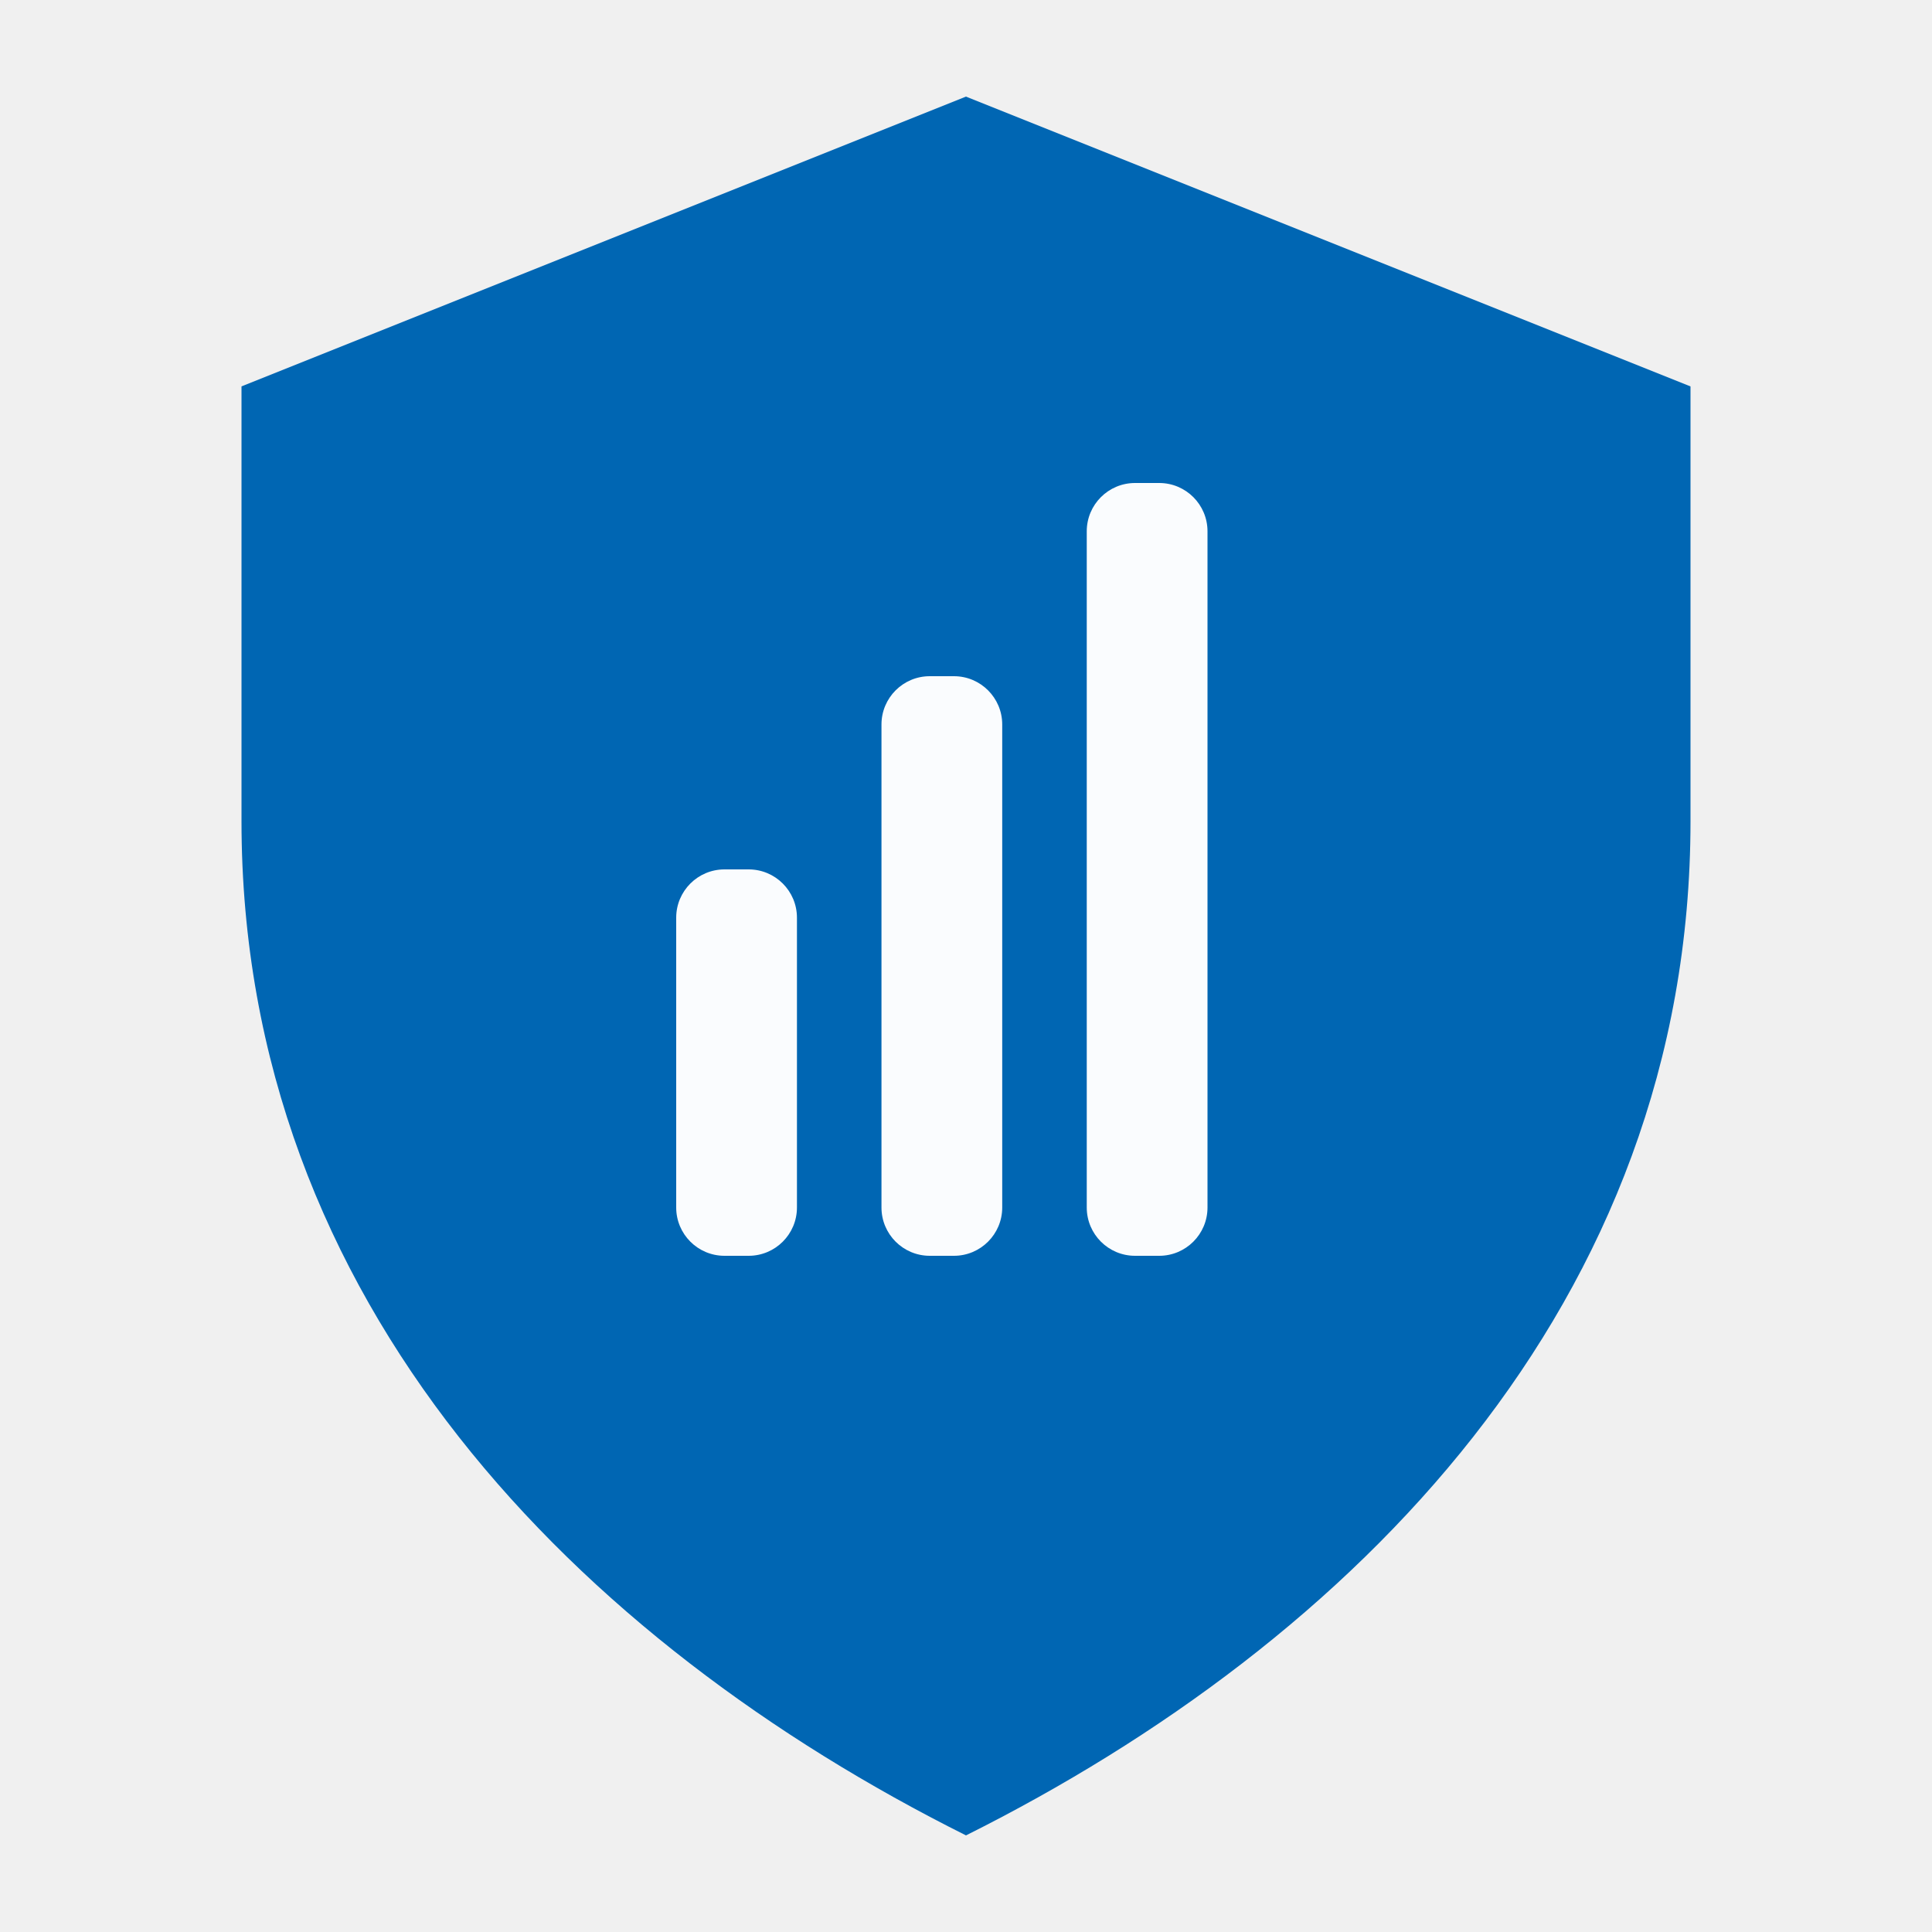
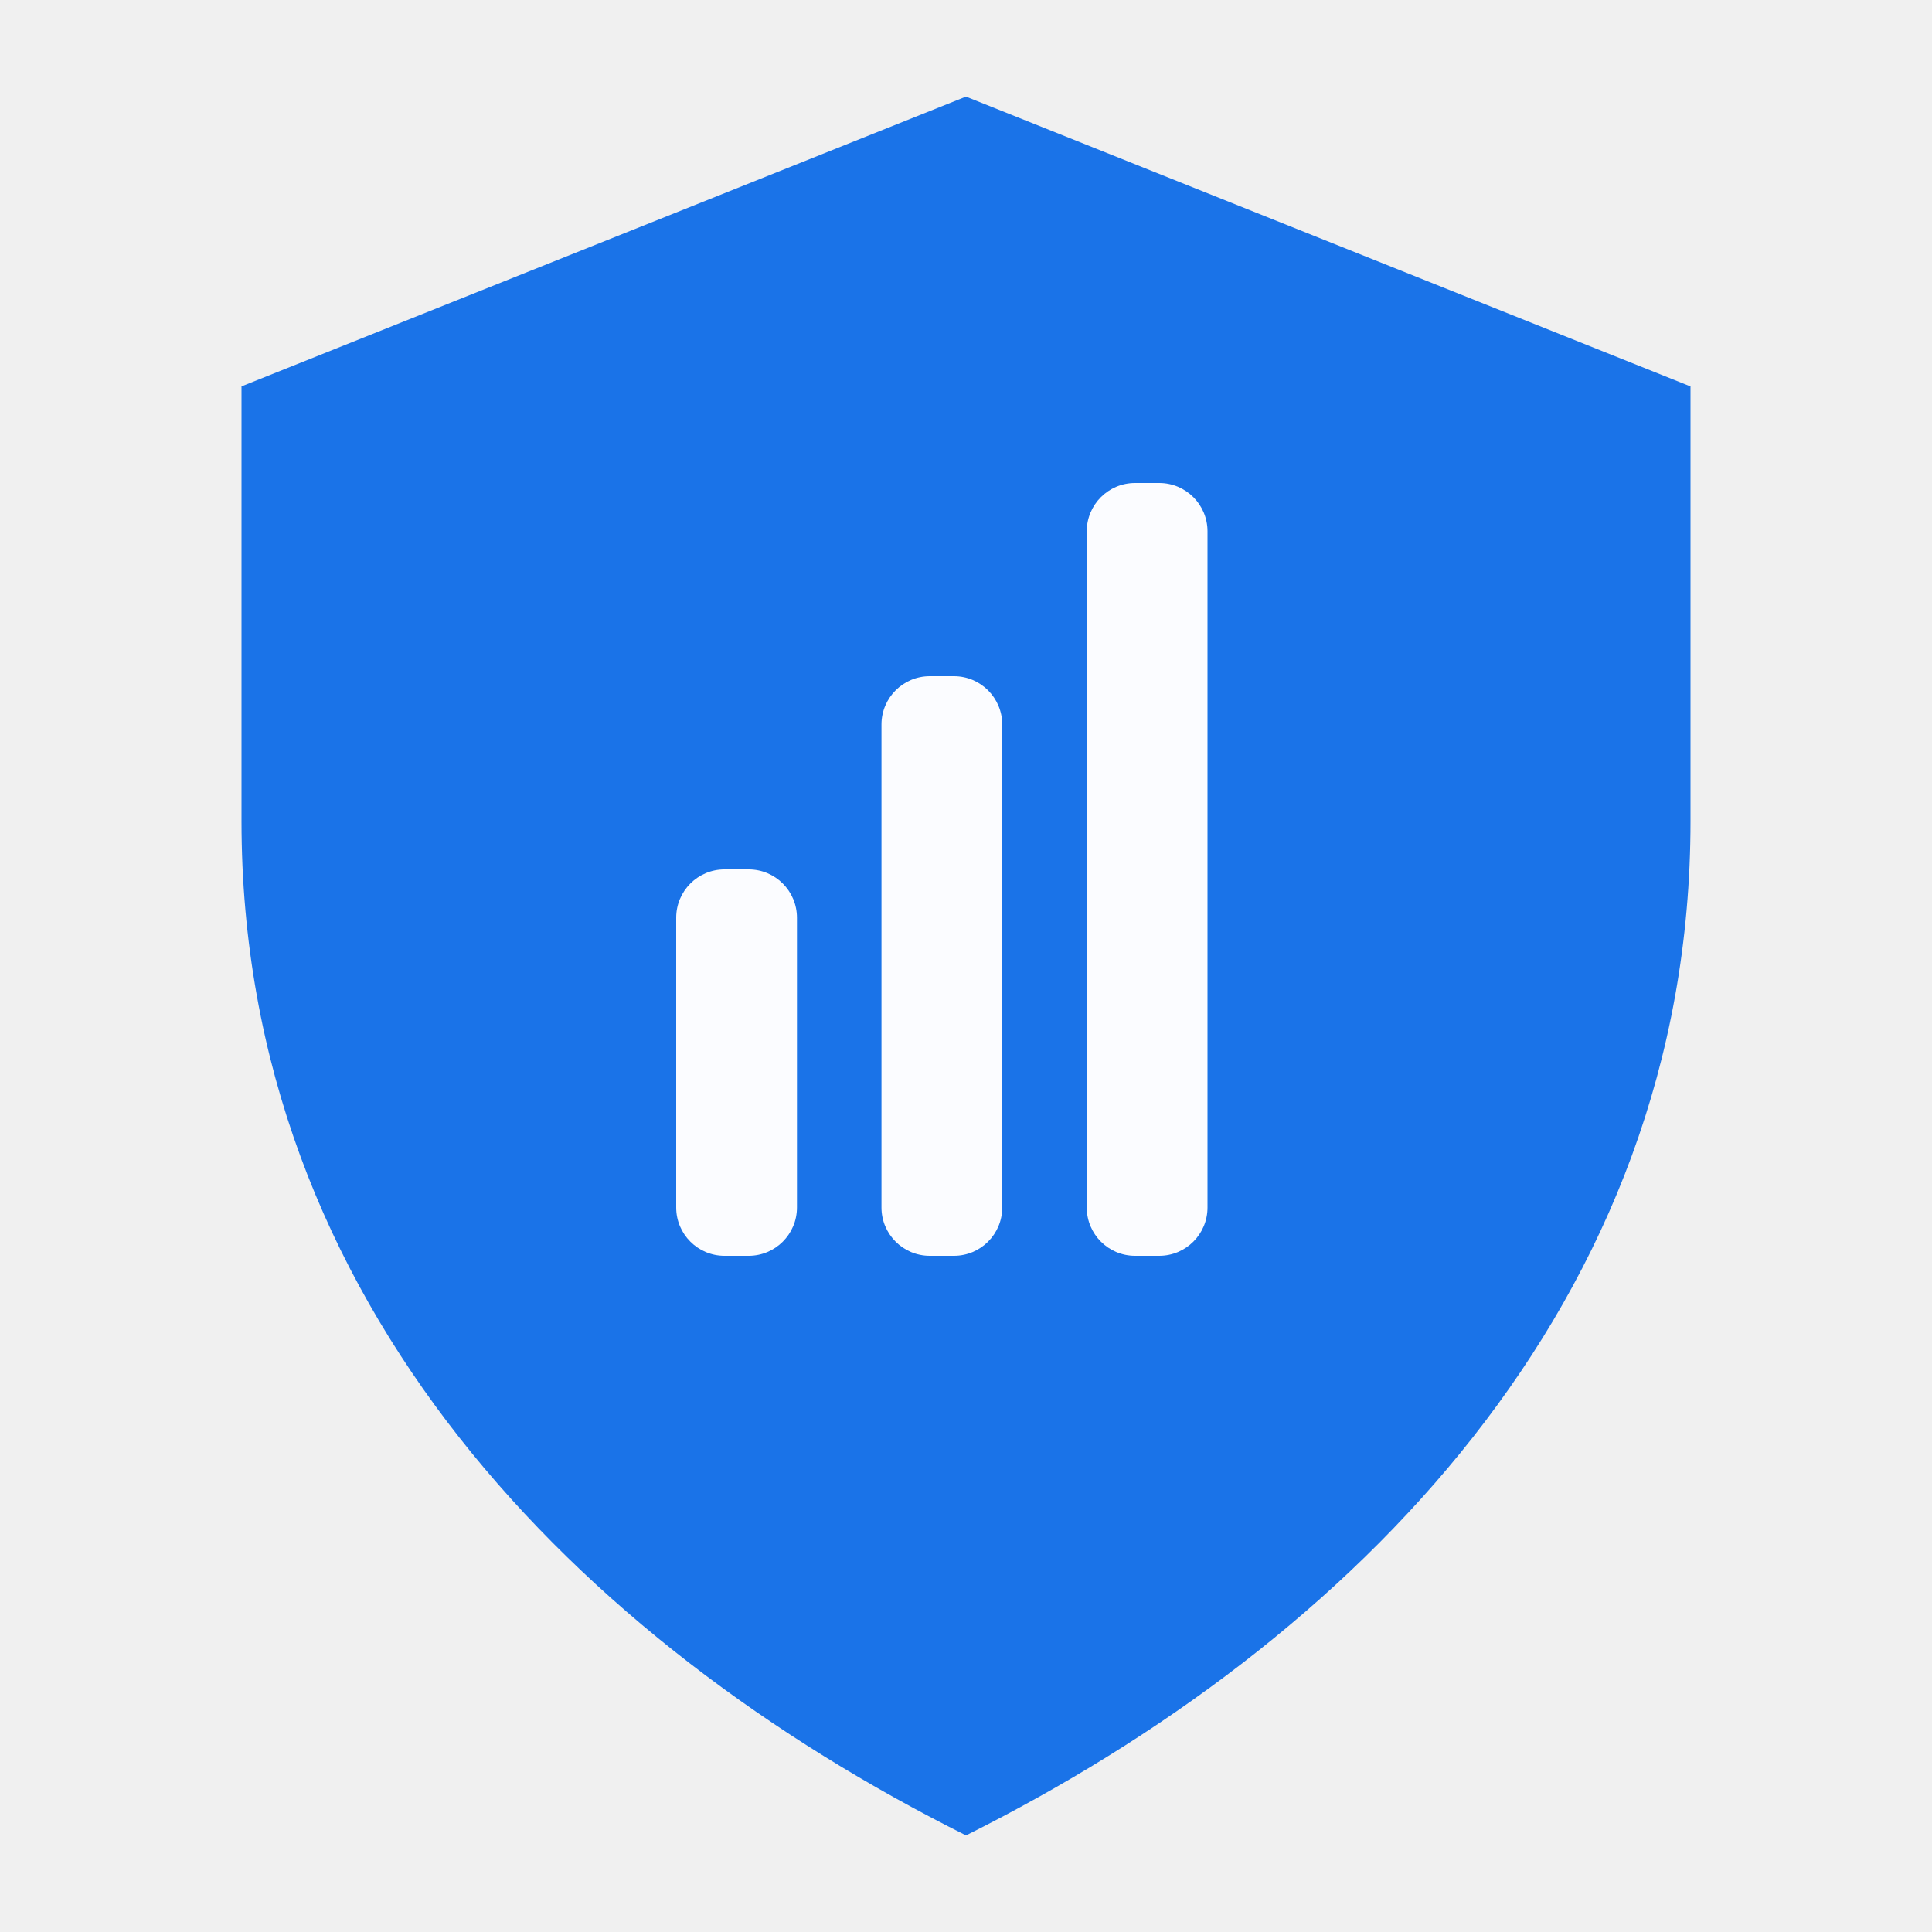
<svg xmlns="http://www.w3.org/2000/svg" width="40" height="40" viewBox="0 0 40 40" fill="none">
-   <path d="M20 2L5 8v9c0 10 7 17 15 21 8-4 15-11 15-21V8L20 2z" fill="#0066b3" />
+   <path d="M20 2L5 8v9c0 10 7 17 15 21 8-4 15-11 15-21V8L20 2z" fill="#1a73e8" />
  <rect x="14" y="18" width="2.5" height="8" rx="1" fill="white" fill-opacity="0.98" />
  <rect x="18.25" y="14" width="2.5" height="12" rx="1" fill="white" fill-opacity="0.98" />
  <rect x="22.5" y="10" width="2.5" height="16" rx="1" fill="white" fill-opacity="0.98" />
</svg>
